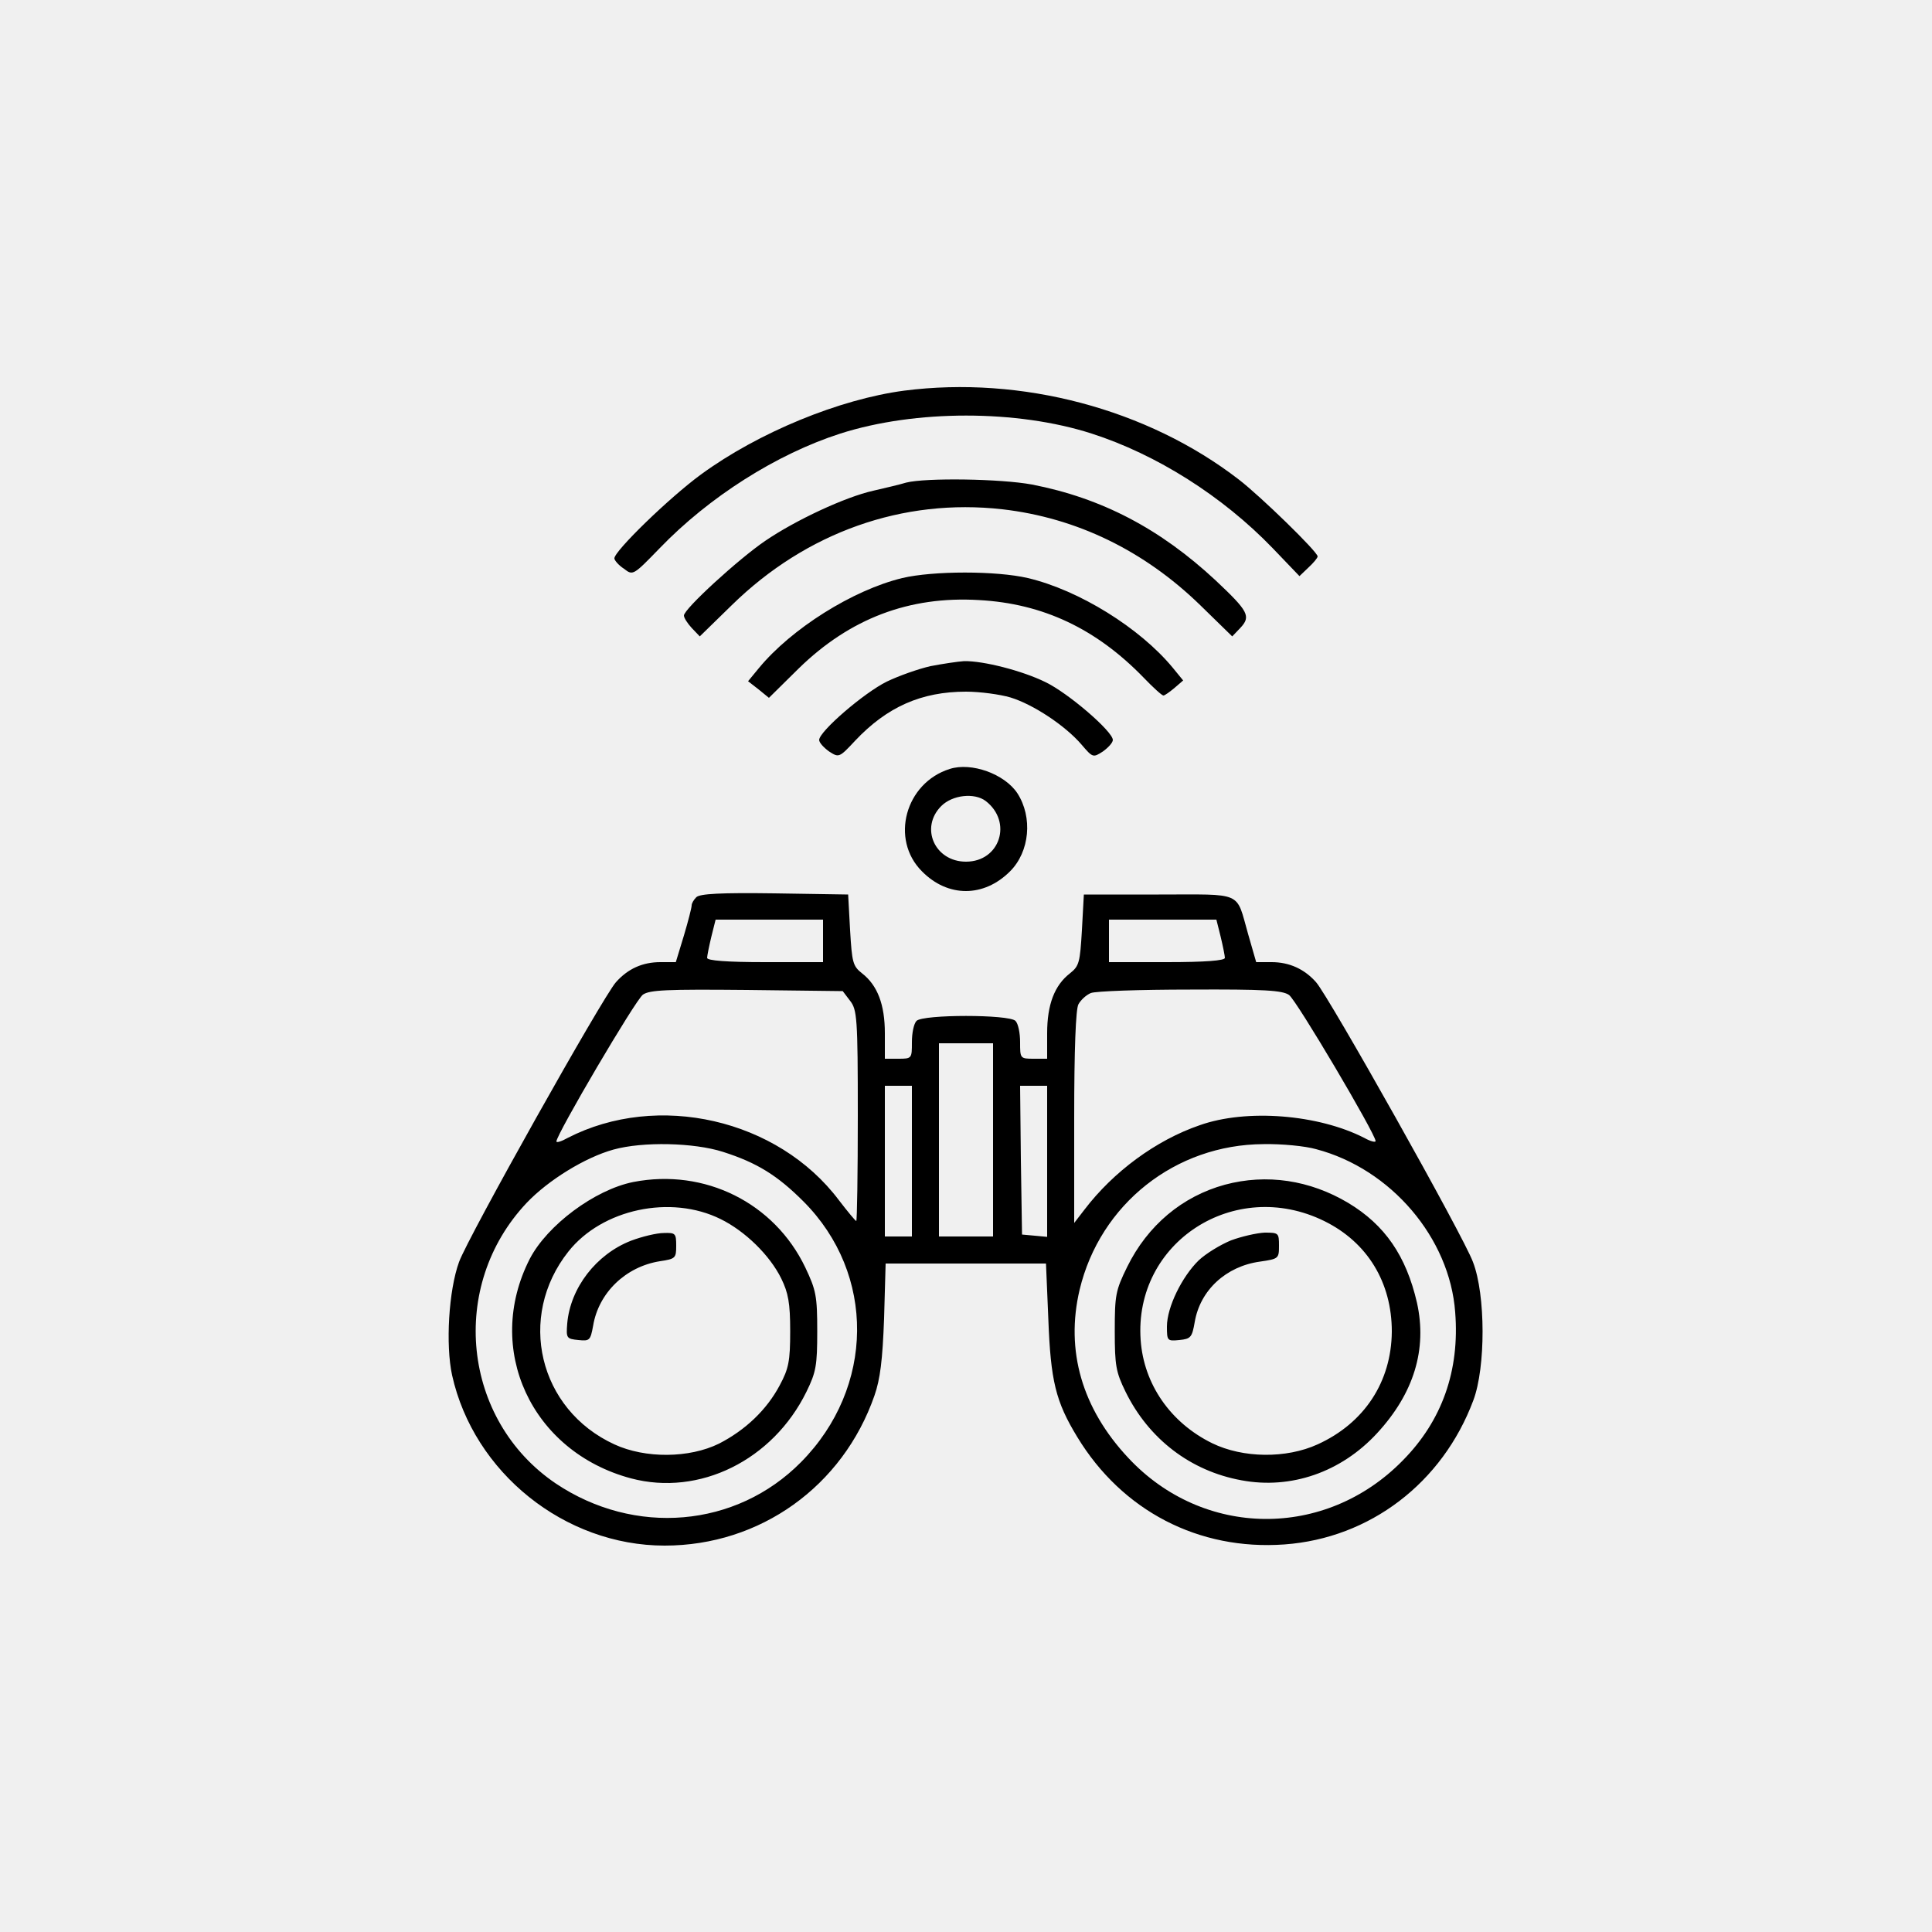
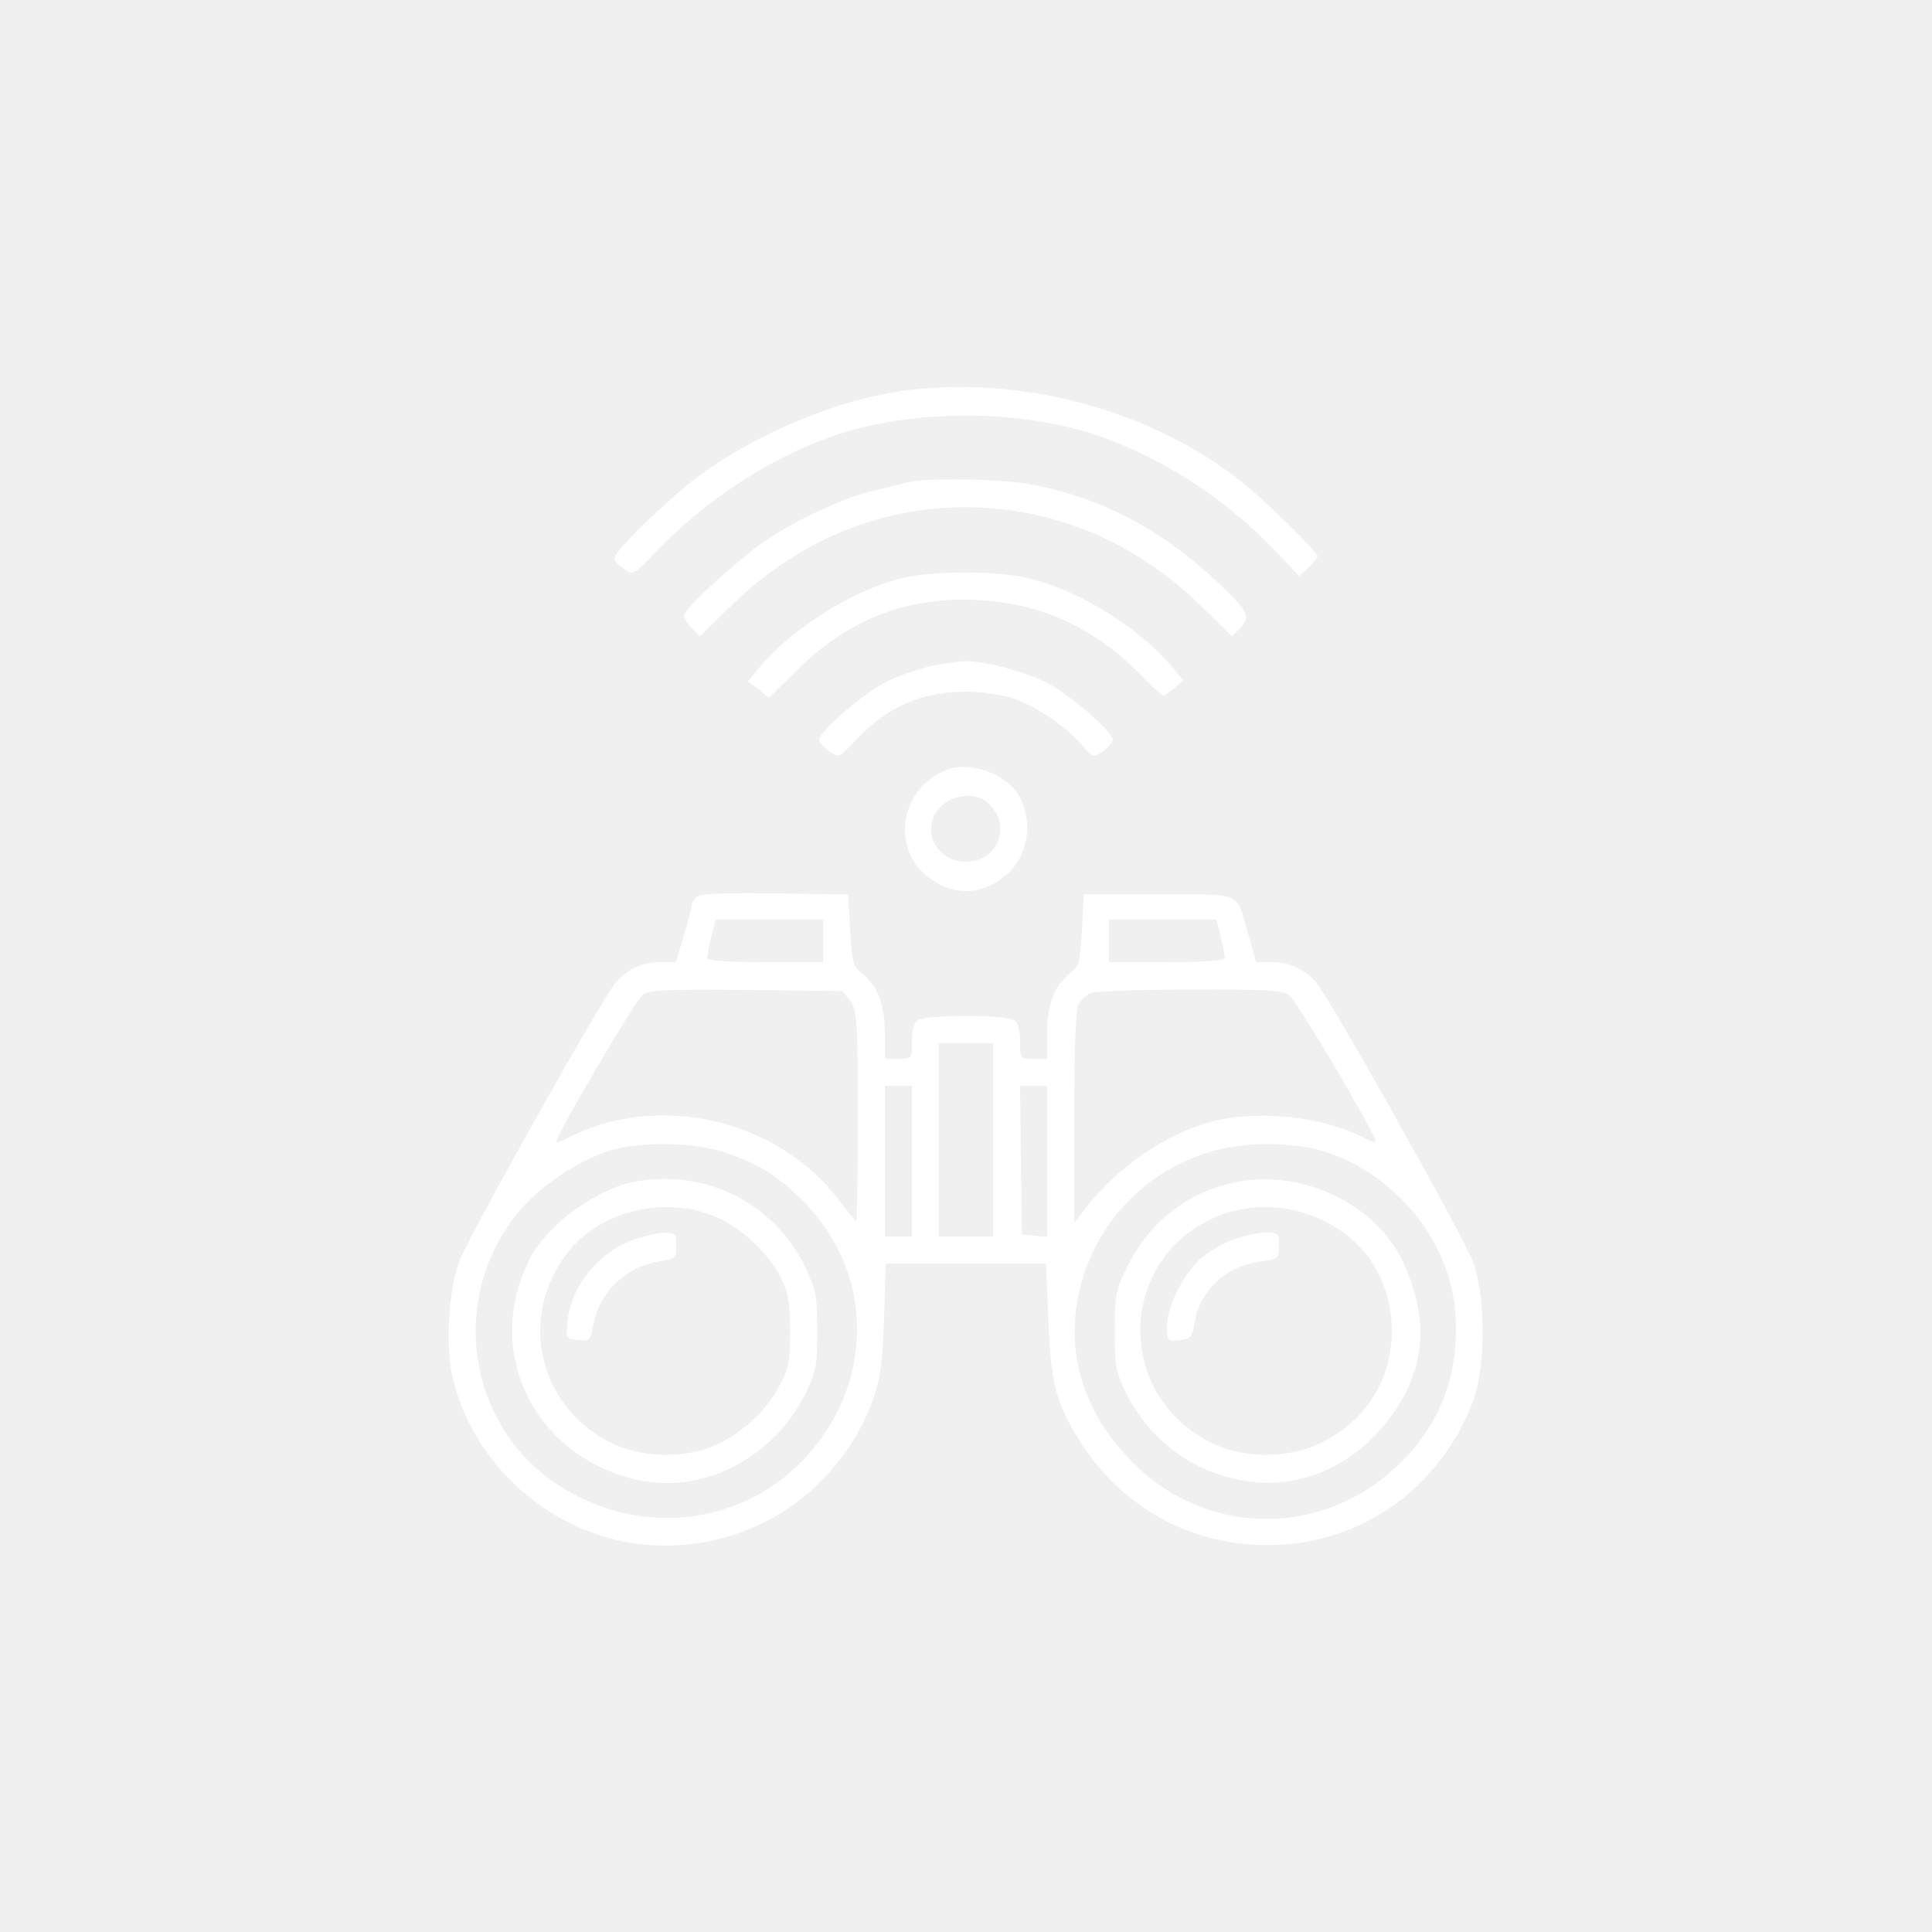
<svg xmlns="http://www.w3.org/2000/svg" version="1.0" width="500pt" height="500pt" viewBox="0 0 500 500" preserveAspectRatio="xMidYMid meet">
-   <g transform="translate(0,500) scale(0.1,-0.1)" fill="currentColor" stroke="none">
+   <g transform="translate(0,500) scale(0.1,-0.1)" fill="#ffffff" stroke="none">
    <path d="M2340 3989 c-167 -22 -377 -108 -526 -217 -82 -60 -224 -198 -224 -217 0 -5 11 -18 25 -27 23 -18 24 -17 92 53 128 133 303 244 468 297 194 62 457 62 650 0 168 -54 339 -162 469 -297 l69 -72 23 22 c13 12 24 25 24 29 0 12 -148 156 -204 199 -237 183 -563 269 -866 230z M2345 3751 c-16 -5 -55 -14 -85 -21 -72 -16 -201 -76 -280 -130 -69 -47 -210 -176 -210 -193 0 -6 9 -20 20 -32 l21 -22 83 81 c193 189 443 277 700 248 192 -22 367 -107 512 -248 l83 -81 21 22 c28 30 21 43 -64 123 -144 134 -295 213 -475 248 -80 15 -275 18 -326 5z M2335 3504 c-128 -31 -287 -131 -371 -233 l-28 -34 27 -21 27 -22 77 76 c132 129 286 188 467 177 165 -9 303 -74 426 -201 24 -25 47 -46 51 -46 3 0 16 9 29 20 l22 19 -27 33 c-85 103 -243 201 -375 232 -81 19 -245 19 -325 0z M2408 3276 c-31 -7 -82 -25 -113 -40 -59 -29 -175 -129 -175 -151 0 -7 12 -20 26 -30 25 -16 26 -16 67 28 83 88 172 127 287 127 36 0 88 -7 115 -15 59 -18 142 -73 184 -122 29 -34 30 -34 55 -18 14 10 26 23 26 30 0 22 -116 122 -175 150 -59 29 -160 55 -210 54 -16 -1 -56 -7 -87 -13z M2458 3010 c-115 -36 -155 -182 -72 -265 67 -68 160 -68 228 0 51 51 59 140 19 202 -33 50 -119 81 -175 63z m93 -83 c70 -54 37 -157 -51 -157 -81 0 -120 88 -64 144 29 29 86 35 115 13z M1802 2678 c-7 -7 -12 -16 -12 -21 0 -6 -9 -41 -20 -78 l-21 -69 -40 0 c-46 0 -84 -17 -115 -52 -34 -38 -383 -660 -406 -724 -27 -74 -35 -215 -18 -293 56 -252 291 -441 550 -441 247 0 461 153 543 388 15 43 21 92 25 200 l4 142 208 0 207 0 6 -142 c6 -162 19 -215 75 -307 116 -191 314 -294 536 -278 221 16 409 159 489 373 32 85 32 273 -1 358 -24 66 -373 687 -406 724 -30 34 -69 52 -115 52 l-40 0 -21 73 c-32 112 -10 102 -231 102 l-194 0 -5 -92 c-5 -84 -7 -93 -31 -112 -40 -31 -59 -81 -59 -155 l0 -66 -35 0 c-35 0 -35 1 -35 43 0 24 -5 48 -12 55 -17 17 -239 17 -256 0 -7 -7 -12 -31 -12 -55 0 -42 0 -43 -35 -43 l-35 0 0 66 c0 74 -19 124 -59 155 -24 19 -26 28 -31 112 l-5 92 -190 3 c-140 2 -194 -1 -203 -10z m328 -113 l0 -55 -150 0 c-99 0 -150 4 -150 11 0 5 5 30 11 55 l11 44 139 0 139 0 0 -55z m1029 11 c6 -25 11 -50 11 -55 0 -7 -51 -11 -150 -11 l-150 0 0 55 0 55 139 0 139 0 11 -44z m-959 -166 c18 -23 20 -44 20 -297 0 -150 -2 -273 -4 -273 -2 0 -22 24 -45 54 -158 210 -469 281 -702 161 -16 -9 -29 -13 -29 -9 0 18 205 367 224 380 18 12 60 14 269 12 l248 -3 19 -25z m1136 15 c19 -13 224 -360 224 -378 0 -4 -13 -1 -29 8 -119 61 -305 76 -426 33 -114 -39 -224 -121 -298 -218 l-27 -35 0 273 c0 175 4 281 11 293 6 11 20 24 32 29 12 5 128 9 257 9 192 1 239 -2 256 -14z m-766 -375 l0 -250 -70 0 -70 0 0 250 0 250 70 0 70 0 0 -250z m-210 -55 l0 -195 -35 0 -35 0 0 195 0 195 35 0 35 0 0 -195z m350 -1 l0 -195 -32 3 -33 3 -3 193 -2 192 35 0 35 0 0 -196z m-839 25 c88 -28 141 -61 208 -128 188 -188 185 -482 -6 -675 -168 -170 -431 -192 -635 -55 -242 164 -278 511 -75 726 56 59 152 118 225 138 76 21 208 18 283 -6z m1535 7 c194 -51 346 -230 360 -422 12 -151 -34 -281 -136 -384 -200 -204 -516 -201 -710 7 -120 128 -163 278 -126 435 53 222 248 376 476 377 47 1 108 -5 136 -13z M1639 1941 c-100 -20 -223 -112 -268 -199 -119 -233 4 -499 262 -568 177 -47 367 47 454 224 25 51 28 68 28 157 0 91 -3 106 -31 165 -80 167 -260 257 -445 221z m226 -96 c63 -31 127 -93 157 -154 18 -37 23 -63 23 -136 0 -78 -4 -97 -27 -140 -34 -64 -89 -116 -157 -151 -77 -38 -191 -39 -271 -2 -196 90 -253 330 -119 499 87 110 265 148 394 84z M1633 1789 c-90 -35 -157 -122 -165 -214 -3 -38 -2 -40 29 -43 29 -3 31 -1 38 37 14 85 84 153 173 167 40 6 42 8 42 40 0 32 -2 34 -32 33 -18 0 -56 -9 -85 -20z M3170 1934 c-110 -30 -200 -105 -253 -213 -30 -61 -32 -73 -32 -166 0 -89 3 -106 28 -157 60 -122 168 -205 300 -229 128 -24 258 21 351 122 95 103 130 217 103 338 -28 121 -83 201 -178 258 -99 59 -211 76 -319 47z m257 -94 c112 -55 175 -159 175 -286 -1 -130 -71 -237 -192 -292 -81 -37 -193 -36 -273 3 -108 53 -177 153 -185 267 -18 253 243 422 475 308z M3186 1790 c-27 -11 -65 -34 -84 -52 -43 -42 -82 -121 -82 -171 0 -37 1 -38 32 -35 30 3 33 7 40 47 14 82 81 144 169 156 48 7 49 8 49 41 0 33 -1 34 -37 34 -21 -1 -60 -10 -87 -20z" />
  </g>
</svg>
